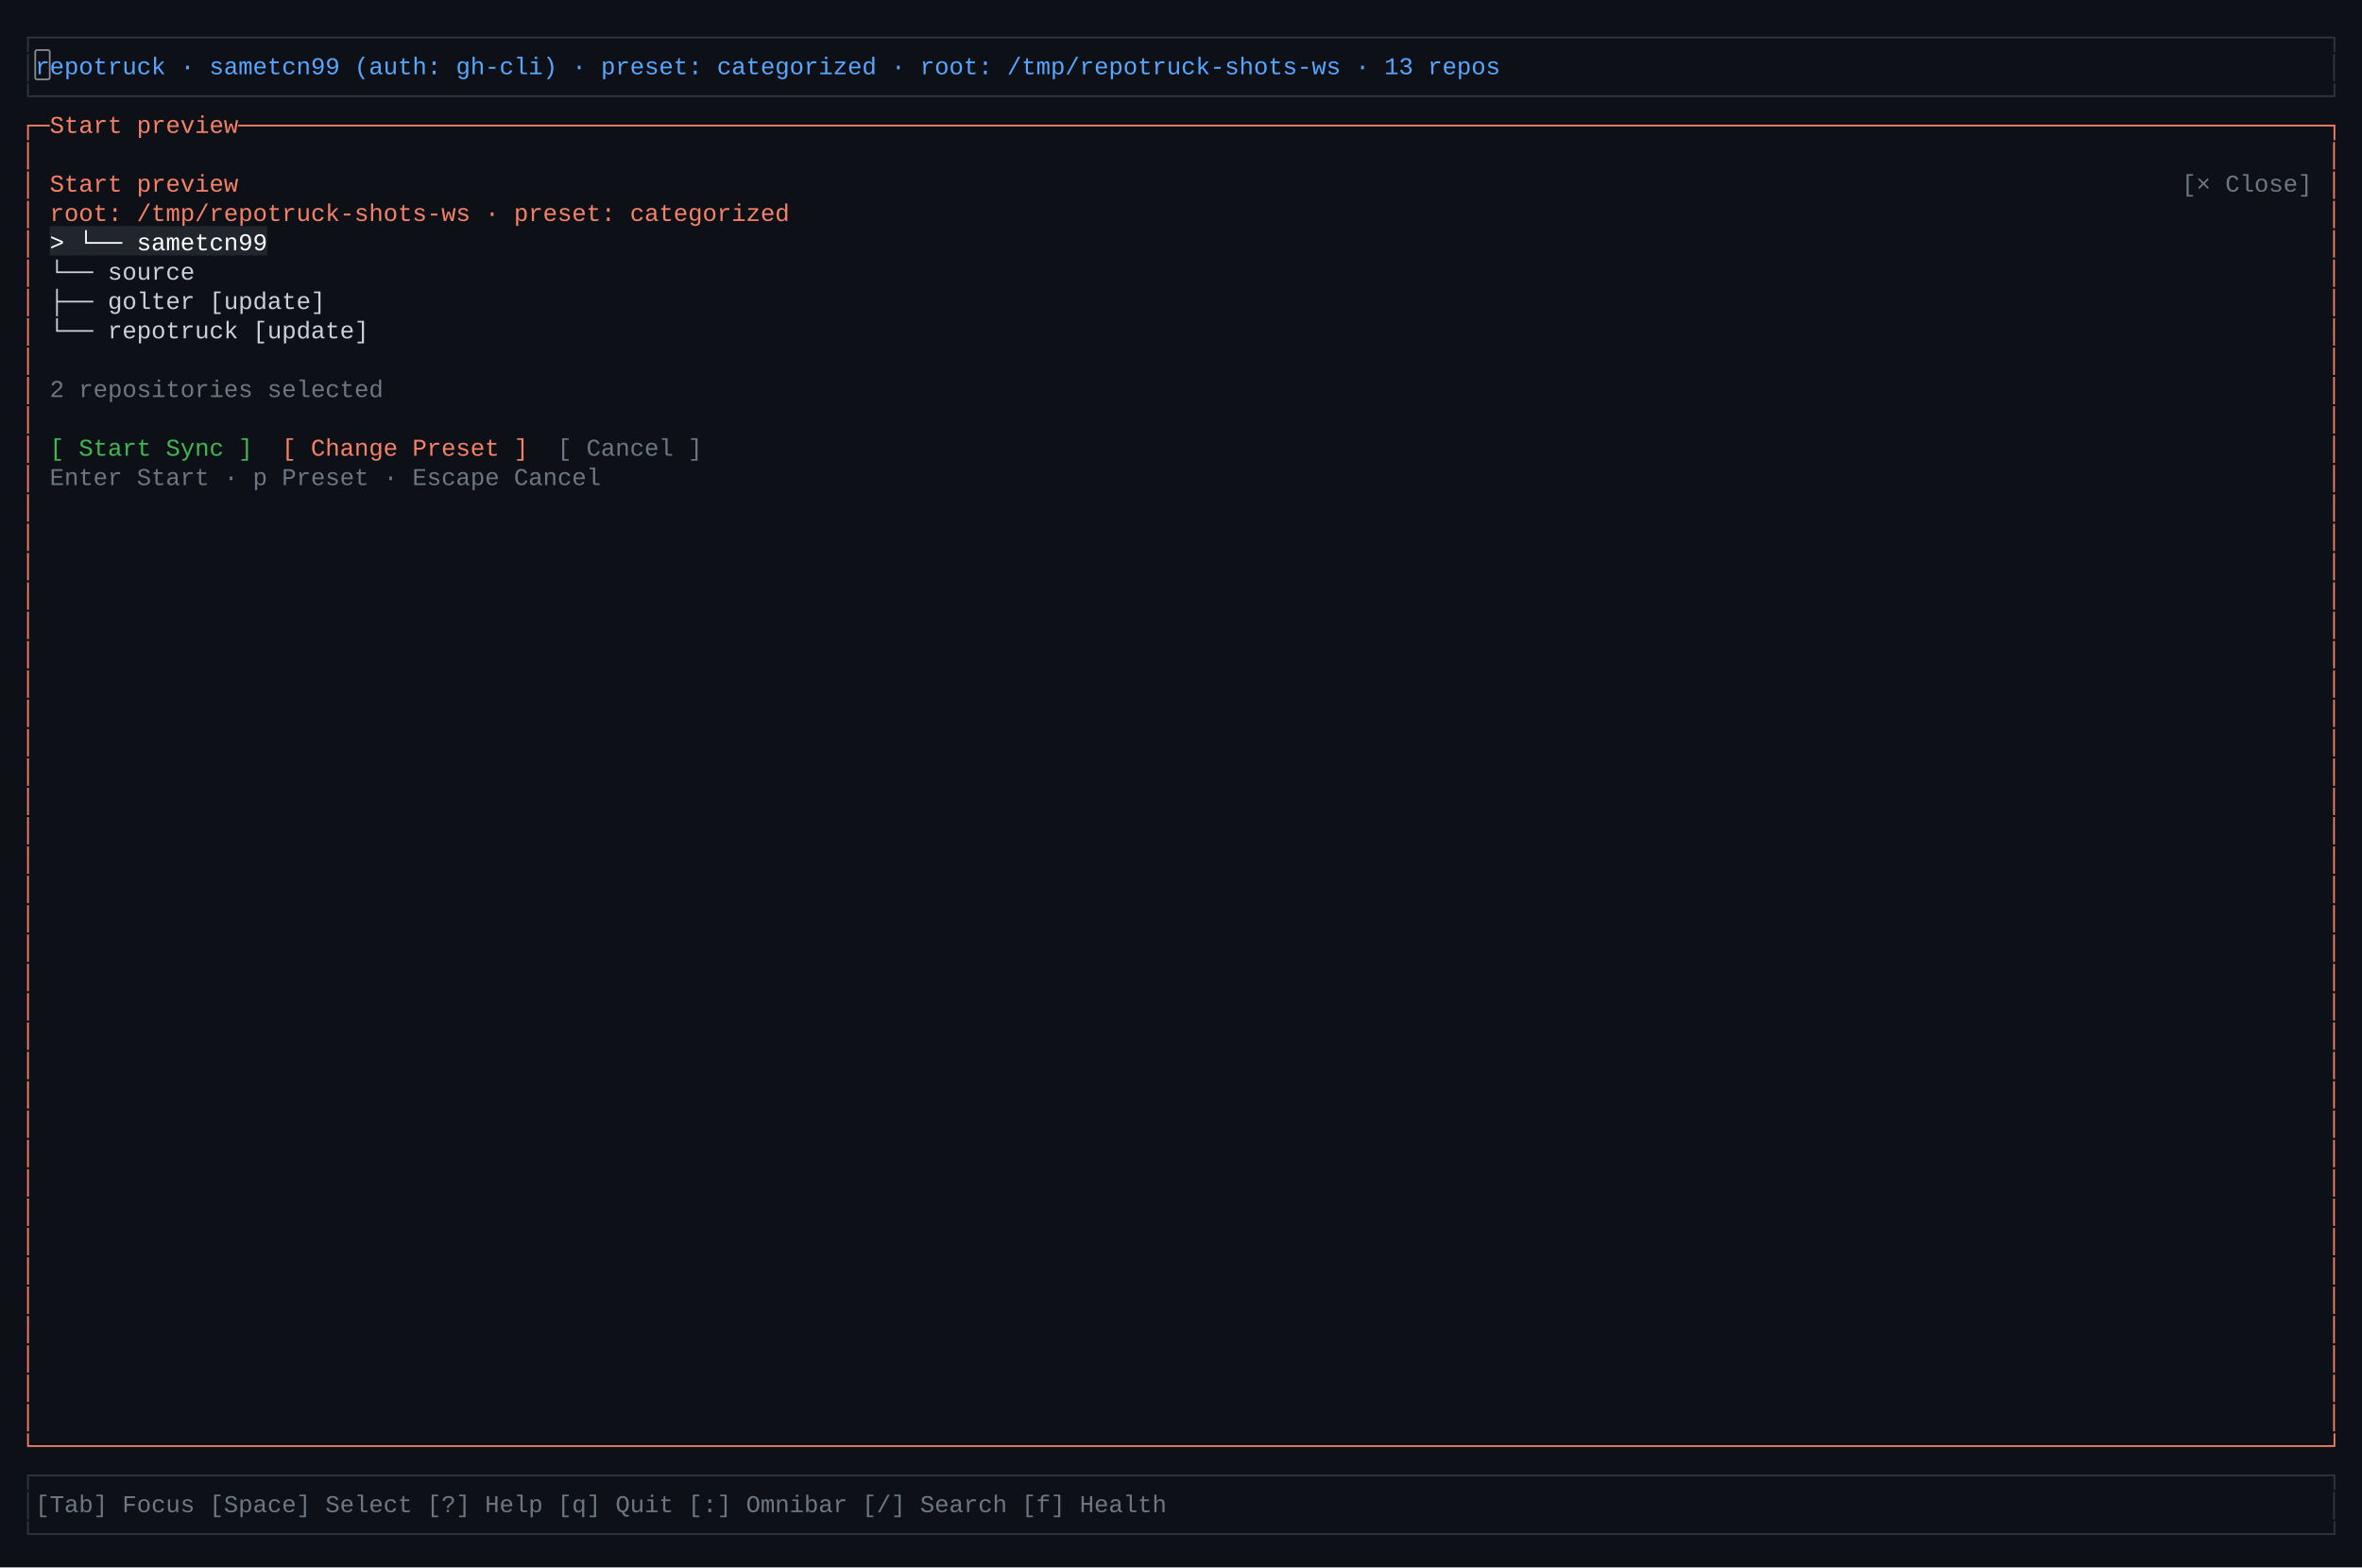
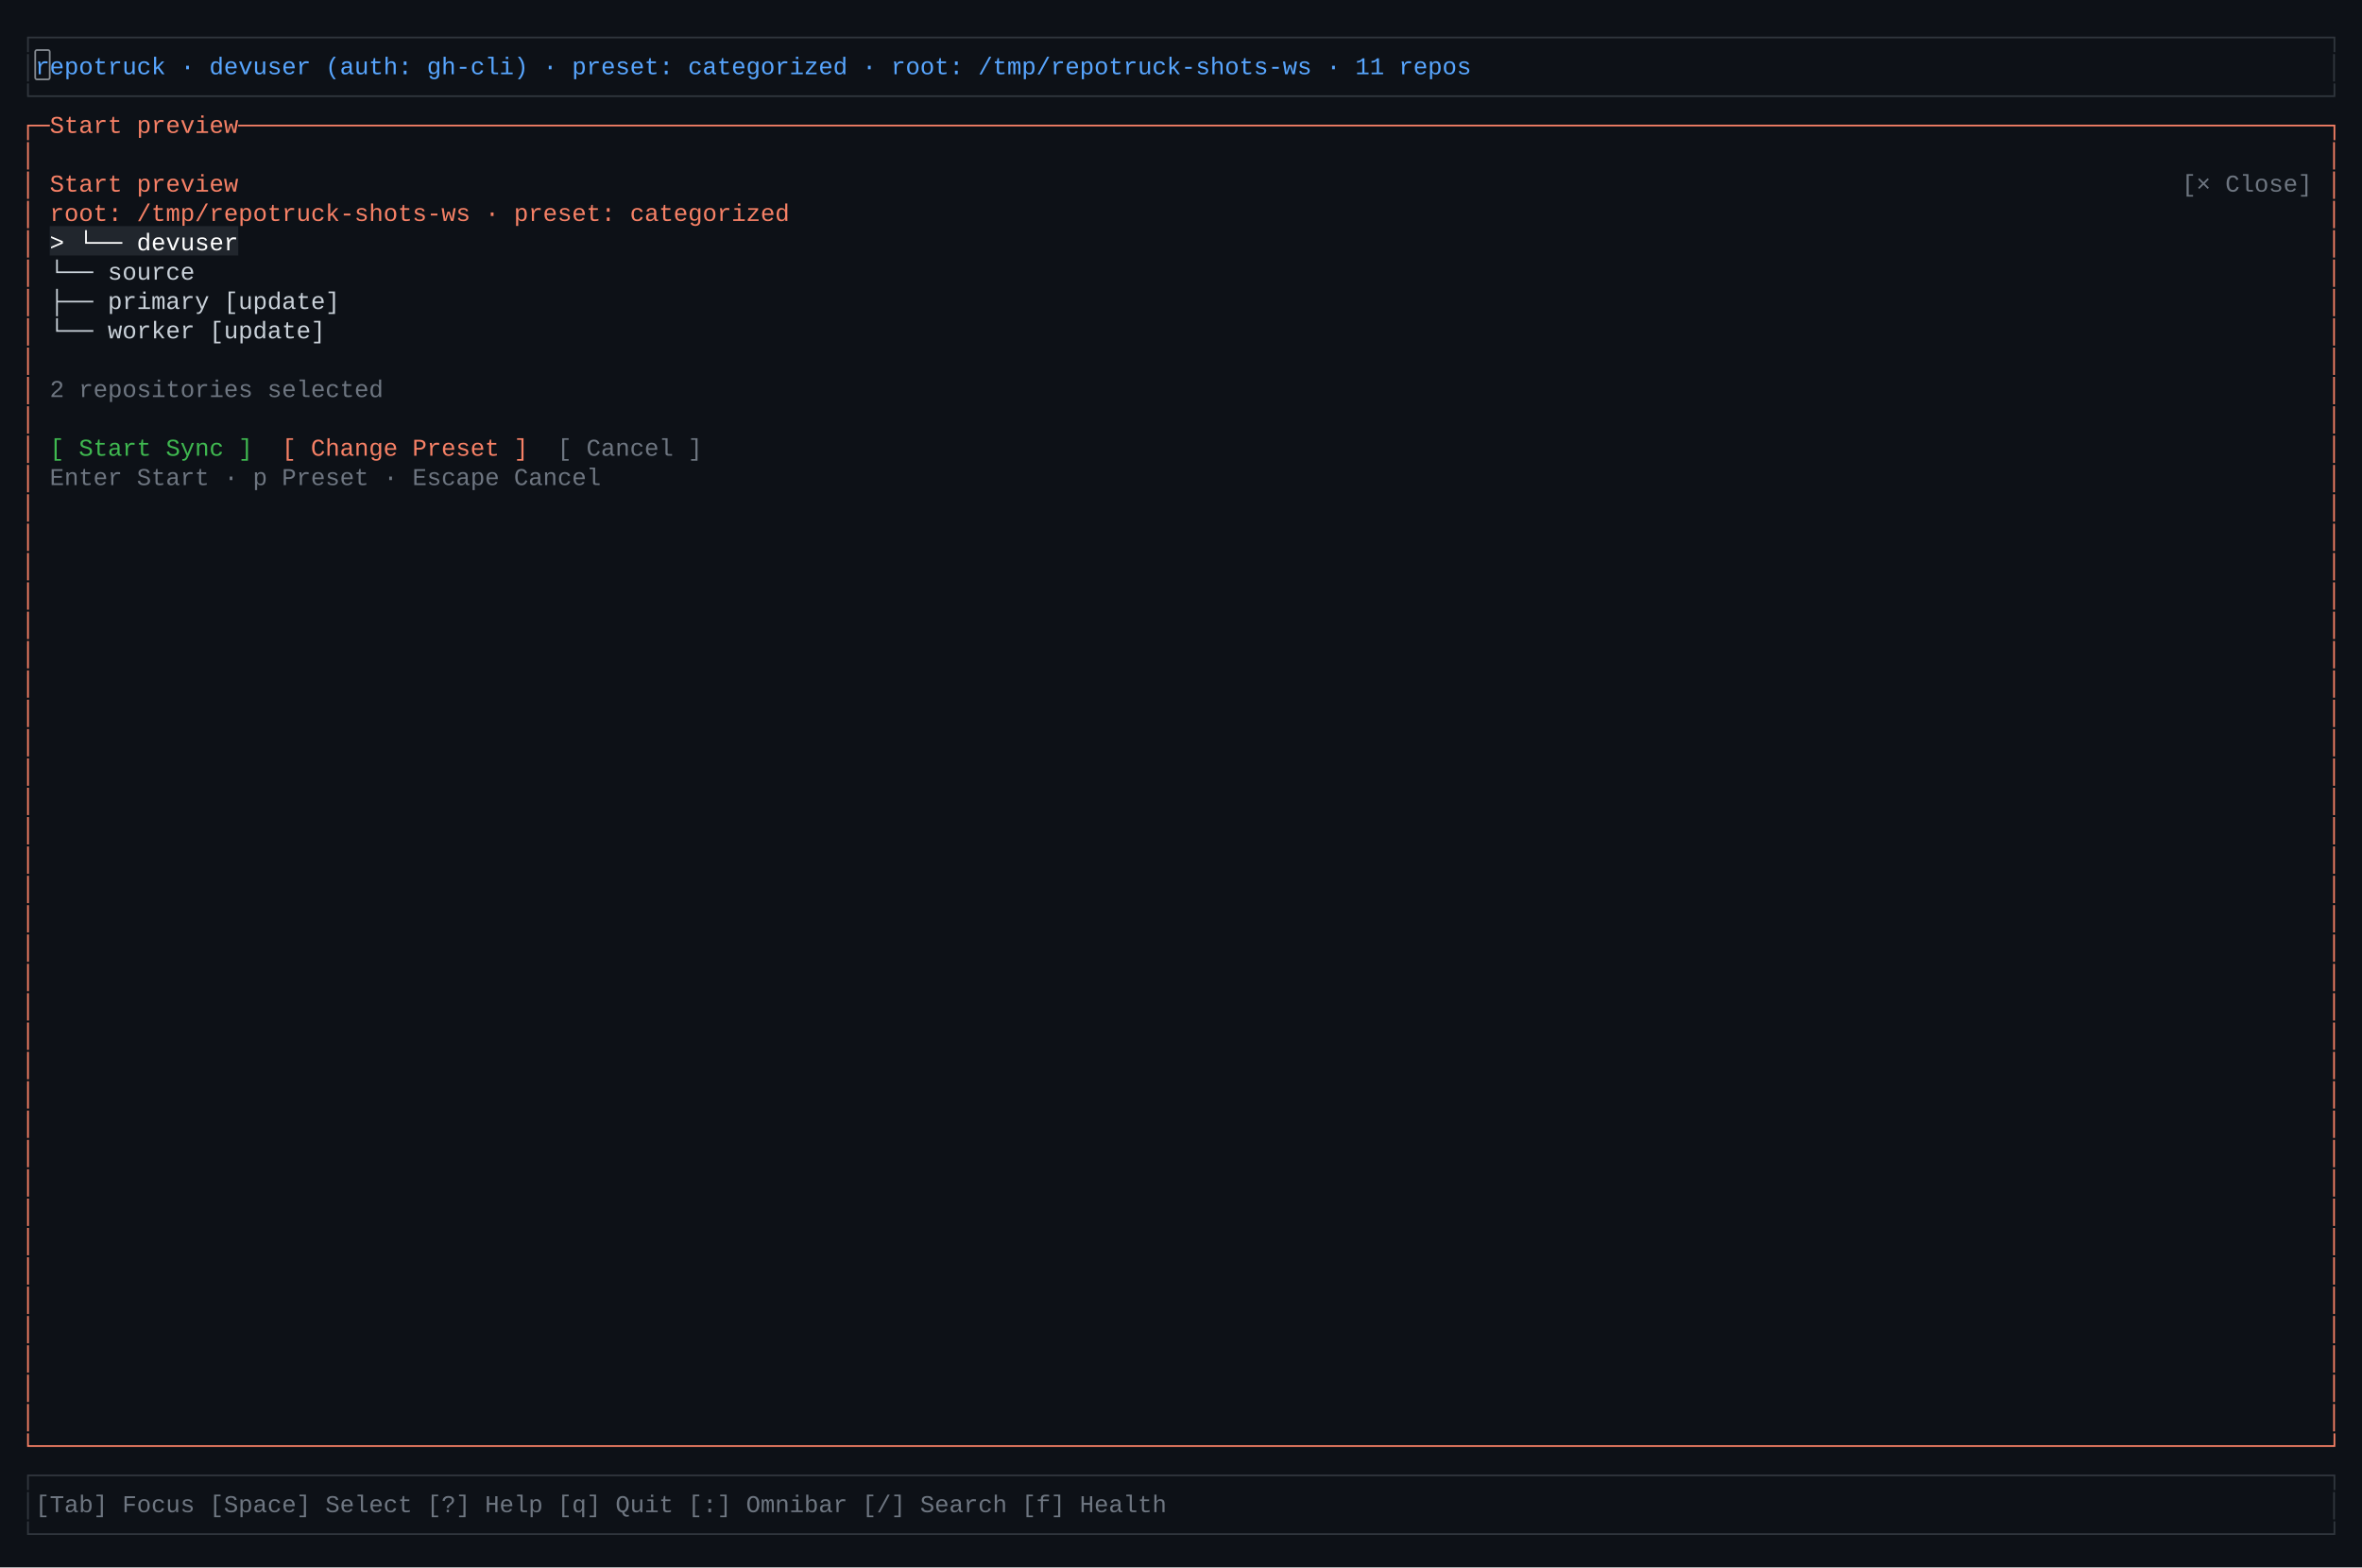
- <svg xmlns="http://www.w3.org/2000/svg" width="1368" height="908" viewBox="0 0 1368 908" role="img" aria-label="repotruck TUI — start-preview">
+ <svg xmlns="http://www.w3.org/2000/svg" width="1368" height="908" viewBox="0 0 1368 908" role="img" aria-label="primary TUI — start-preview">
  <rect width="1368" height="908" fill="#0d1117" />
  <style>text{font-family:ui-monospace,"SF Mono","Cascadia Code",Consolas,"Liberation Mono",Menlo,monospace;font-size:14px;white-space:pre}</style>
  <text x="12.0" y="26" fill="rgb(48,54,61)" textLength="1344.0" lengthAdjust="spacingAndGlyphs">┌──────────────────────────────────────────────────────────────────────────────────────────────────────────────────────────────────────────────────────────────┐</text>
  <text x="12.0" y="43" fill="rgb(48,54,61)" textLength="8.4" lengthAdjust="spacingAndGlyphs">│</text>
-   <text x="20.4" y="43" fill="rgb(88,166,255)" textLength="856.8" lengthAdjust="spacingAndGlyphs"> repotruck · sametcn99 (auth: gh-cli) · preset: categorized · root: /tmp/repotruck-shots-ws · 13 repos</text>
-   <text x="877.2" y="43" fill="rgb(255,255,255)" textLength="470.4" lengthAdjust="spacingAndGlyphs">                                                        </text>
+   <text x="20.4" y="43" fill="rgb(88,166,255)" textLength="840.0" lengthAdjust="spacingAndGlyphs"> repotruck · devuser (auth: gh-cli) · preset: categorized · root: /tmp/repotruck-shots-ws · 11 repos</text>
+   <text x="860.4" y="43" fill="rgb(255,255,255)" textLength="487.2" lengthAdjust="spacingAndGlyphs">                                                          </text>
  <text x="1347.6" y="43" fill="rgb(48,54,61)" textLength="8.4" lengthAdjust="spacingAndGlyphs">│</text>
  <text x="12.0" y="60" fill="rgb(48,54,61)" textLength="1344.0" lengthAdjust="spacingAndGlyphs">└──────────────────────────────────────────────────────────────────────────────────────────────────────────────────────────────────────────────────────────────┘</text>
  <text x="12.0" y="77" fill="rgb(247,129,102)" textLength="1344.0" lengthAdjust="spacingAndGlyphs">┌─Start preview────────────────────────────────────────────────────────────────────────────────────────────────────────────────────────────────────────────────┐</text>
  <text x="12.0" y="94" fill="rgb(247,129,102)" textLength="8.4" lengthAdjust="spacingAndGlyphs">│</text>
  <text x="20.4" y="94" fill="rgb(255,255,255)" textLength="1327.2" lengthAdjust="spacingAndGlyphs">                                                                                                                                                              </text>
  <text x="1347.6" y="94" fill="rgb(247,129,102)" textLength="8.4" lengthAdjust="spacingAndGlyphs">│</text>
  <text x="12.0" y="111" fill="rgb(247,129,102)" textLength="8.4" lengthAdjust="spacingAndGlyphs">│</text>
  <text x="20.4" y="111" fill="rgb(255,255,255)" textLength="8.4" lengthAdjust="spacingAndGlyphs"> </text>
  <text x="28.8" y="111" fill="rgb(247,129,102)" textLength="109.2" lengthAdjust="spacingAndGlyphs">Start preview</text>
  <text x="138.0" y="111" fill="rgb(255,255,255)" textLength="1125.6" lengthAdjust="spacingAndGlyphs">                                                                                                                                      </text>
  <text x="1263.6" y="111" fill="rgb(110,118,129)" textLength="75.6" lengthAdjust="spacingAndGlyphs">[× Close]</text>
  <text x="1339.2" y="111" fill="rgb(255,255,255)" textLength="8.4" lengthAdjust="spacingAndGlyphs"> </text>
  <text x="1347.6" y="111" fill="rgb(247,129,102)" textLength="8.4" lengthAdjust="spacingAndGlyphs">│</text>
  <text x="12.0" y="128" fill="rgb(247,129,102)" textLength="8.4" lengthAdjust="spacingAndGlyphs">│</text>
  <text x="20.4" y="128" fill="rgb(255,255,255)" textLength="8.4" lengthAdjust="spacingAndGlyphs"> </text>
  <text x="28.8" y="128" fill="rgb(247,129,102)" textLength="428.4" lengthAdjust="spacingAndGlyphs">root: /tmp/repotruck-shots-ws · preset: categorized</text>
  <text x="457.2" y="128" fill="rgb(255,255,255)" textLength="890.4" lengthAdjust="spacingAndGlyphs">                                                                                                          </text>
  <text x="1347.6" y="128" fill="rgb(247,129,102)" textLength="8.4" lengthAdjust="spacingAndGlyphs">│</text>
  <text x="12.0" y="145" fill="rgb(247,129,102)" textLength="8.4" lengthAdjust="spacingAndGlyphs">│</text>
  <text x="20.4" y="145" fill="rgb(255,255,255)" textLength="8.4" lengthAdjust="spacingAndGlyphs"> </text>
-   <rect x="28.8" y="131.0" width="126.0" height="17" fill="rgb(33,38,45)" />
-   <text x="28.8" y="145" fill="rgb(255,255,255)" textLength="126.0" lengthAdjust="spacingAndGlyphs">&gt; └── sametcn99</text>
-   <text x="154.8" y="145" fill="rgb(255,255,255)" textLength="1192.8" lengthAdjust="spacingAndGlyphs">                                                                                                                                              </text>
+   <rect x="28.8" y="131.0" width="109.2" height="17" fill="rgb(33,38,45)" />
+   <text x="28.8" y="145" fill="rgb(255,255,255)" textLength="109.2" lengthAdjust="spacingAndGlyphs">&gt; └── devuser</text>
+   <text x="138.0" y="145" fill="rgb(255,255,255)" textLength="1209.6" lengthAdjust="spacingAndGlyphs">                                                                                                                                                </text>
  <text x="1347.6" y="145" fill="rgb(247,129,102)" textLength="8.4" lengthAdjust="spacingAndGlyphs">│</text>
  <text x="12.0" y="162" fill="rgb(247,129,102)" textLength="8.4" lengthAdjust="spacingAndGlyphs">│</text>
  <text x="20.4" y="162" fill="rgb(255,255,255)" textLength="8.4" lengthAdjust="spacingAndGlyphs"> </text>
  <text x="28.8" y="162" fill="rgb(201,209,217)" textLength="134.4" lengthAdjust="spacingAndGlyphs">      └── source</text>
  <text x="163.2" y="162" fill="rgb(255,255,255)" textLength="1184.4" lengthAdjust="spacingAndGlyphs">                                                                                                                                             </text>
  <text x="1347.6" y="162" fill="rgb(247,129,102)" textLength="8.4" lengthAdjust="spacingAndGlyphs">│</text>
  <text x="12.0" y="179" fill="rgb(247,129,102)" textLength="8.4" lengthAdjust="spacingAndGlyphs">│</text>
  <text x="20.4" y="179" fill="rgb(255,255,255)" textLength="8.4" lengthAdjust="spacingAndGlyphs"> </text>
-   <text x="28.8" y="179" fill="rgb(201,209,217)" textLength="243.6" lengthAdjust="spacingAndGlyphs">          ├── golter [update]</text>
-   <text x="272.4" y="179" fill="rgb(255,255,255)" textLength="1075.2" lengthAdjust="spacingAndGlyphs">                                                                                                                                </text>
+   <text x="28.8" y="179" fill="rgb(201,209,217)" textLength="252.0" lengthAdjust="spacingAndGlyphs">          ├── primary [update]</text>
+   <text x="280.8" y="179" fill="rgb(255,255,255)" textLength="1066.8" lengthAdjust="spacingAndGlyphs">                                                                                                                               </text>
  <text x="1347.6" y="179" fill="rgb(247,129,102)" textLength="8.4" lengthAdjust="spacingAndGlyphs">│</text>
  <text x="12.0" y="196" fill="rgb(247,129,102)" textLength="8.4" lengthAdjust="spacingAndGlyphs">│</text>
  <text x="20.4" y="196" fill="rgb(255,255,255)" textLength="8.4" lengthAdjust="spacingAndGlyphs"> </text>
-   <text x="28.8" y="196" fill="rgb(201,209,217)" textLength="268.8" lengthAdjust="spacingAndGlyphs">          └── repotruck [update]</text>
-   <text x="297.6" y="196" fill="rgb(255,255,255)" textLength="1050.0" lengthAdjust="spacingAndGlyphs">                                                                                                                             </text>
+   <text x="28.8" y="196" fill="rgb(201,209,217)" textLength="243.6" lengthAdjust="spacingAndGlyphs">          └── worker [update]</text>
+   <text x="272.4" y="196" fill="rgb(255,255,255)" textLength="1075.2" lengthAdjust="spacingAndGlyphs">                                                                                                                                </text>
  <text x="1347.6" y="196" fill="rgb(247,129,102)" textLength="8.4" lengthAdjust="spacingAndGlyphs">│</text>
  <text x="12.0" y="213" fill="rgb(247,129,102)" textLength="8.4" lengthAdjust="spacingAndGlyphs">│</text>
  <text x="20.4" y="213" fill="rgb(255,255,255)" textLength="8.4" lengthAdjust="spacingAndGlyphs"> </text>
  <text x="28.8" y="213" fill="rgb(110,118,129)" textLength="8.4" lengthAdjust="spacingAndGlyphs"> </text>
  <text x="37.2" y="213" fill="rgb(255,255,255)" textLength="1310.4" lengthAdjust="spacingAndGlyphs">                                                                                                                                                            </text>
  <text x="1347.6" y="213" fill="rgb(247,129,102)" textLength="8.4" lengthAdjust="spacingAndGlyphs">│</text>
  <text x="12.0" y="230" fill="rgb(247,129,102)" textLength="8.4" lengthAdjust="spacingAndGlyphs">│</text>
  <text x="20.4" y="230" fill="rgb(255,255,255)" textLength="8.4" lengthAdjust="spacingAndGlyphs"> </text>
  <text x="28.8" y="230" fill="rgb(110,118,129)" textLength="193.2" lengthAdjust="spacingAndGlyphs">2 repositories selected</text>
  <text x="222.0" y="230" fill="rgb(255,255,255)" textLength="1125.6" lengthAdjust="spacingAndGlyphs">                                                                                                                                      </text>
  <text x="1347.6" y="230" fill="rgb(247,129,102)" textLength="8.4" lengthAdjust="spacingAndGlyphs">│</text>
  <text x="12.0" y="247" fill="rgb(247,129,102)" textLength="8.4" lengthAdjust="spacingAndGlyphs">│</text>
  <text x="20.4" y="247" fill="rgb(255,255,255)" textLength="1327.2" lengthAdjust="spacingAndGlyphs">                                                                                                                                                              </text>
  <text x="1347.6" y="247" fill="rgb(247,129,102)" textLength="8.4" lengthAdjust="spacingAndGlyphs">│</text>
  <text x="12.0" y="264" fill="rgb(247,129,102)" textLength="8.4" lengthAdjust="spacingAndGlyphs">│</text>
  <text x="20.4" y="264" fill="rgb(255,255,255)" textLength="8.4" lengthAdjust="spacingAndGlyphs"> </text>
  <text x="28.8" y="264" fill="rgb(63,185,80)" textLength="117.6" lengthAdjust="spacingAndGlyphs">[ Start Sync ]</text>
  <text x="146.4" y="264" fill="rgb(255,255,255)" textLength="16.8" lengthAdjust="spacingAndGlyphs">  </text>
  <text x="163.2" y="264" fill="rgb(247,129,102)" textLength="142.8" lengthAdjust="spacingAndGlyphs">[ Change Preset ]</text>
  <text x="306.0" y="264" fill="rgb(255,255,255)" textLength="16.8" lengthAdjust="spacingAndGlyphs">  </text>
  <text x="322.8" y="264" fill="rgb(110,118,129)" textLength="84.0" lengthAdjust="spacingAndGlyphs">[ Cancel ]</text>
  <text x="406.8" y="264" fill="rgb(255,255,255)" textLength="940.8" lengthAdjust="spacingAndGlyphs">                                                                                                                </text>
  <text x="1347.6" y="264" fill="rgb(247,129,102)" textLength="8.4" lengthAdjust="spacingAndGlyphs">│</text>
  <text x="12.0" y="281" fill="rgb(247,129,102)" textLength="8.4" lengthAdjust="spacingAndGlyphs">│</text>
  <text x="20.4" y="281" fill="rgb(255,255,255)" textLength="8.4" lengthAdjust="spacingAndGlyphs"> </text>
  <text x="28.8" y="281" fill="rgb(110,118,129)" textLength="319.2" lengthAdjust="spacingAndGlyphs">Enter Start · p Preset · Escape Cancel</text>
  <text x="348.0" y="281" fill="rgb(255,255,255)" textLength="999.6" lengthAdjust="spacingAndGlyphs">                                                                                                                       </text>
  <text x="1347.6" y="281" fill="rgb(247,129,102)" textLength="8.4" lengthAdjust="spacingAndGlyphs">│</text>
  <text x="12.0" y="298" fill="rgb(247,129,102)" textLength="8.4" lengthAdjust="spacingAndGlyphs">│</text>
  <text x="20.4" y="298" fill="rgb(255,255,255)" textLength="1327.2" lengthAdjust="spacingAndGlyphs">                                                                                                                                                              </text>
  <text x="1347.6" y="298" fill="rgb(247,129,102)" textLength="8.4" lengthAdjust="spacingAndGlyphs">│</text>
  <text x="12.0" y="315" fill="rgb(247,129,102)" textLength="8.4" lengthAdjust="spacingAndGlyphs">│</text>
  <text x="20.4" y="315" fill="rgb(255,255,255)" textLength="1327.2" lengthAdjust="spacingAndGlyphs">                                                                                                                                                              </text>
  <text x="1347.6" y="315" fill="rgb(247,129,102)" textLength="8.4" lengthAdjust="spacingAndGlyphs">│</text>
  <text x="12.0" y="332" fill="rgb(247,129,102)" textLength="8.4" lengthAdjust="spacingAndGlyphs">│</text>
  <text x="20.4" y="332" fill="rgb(255,255,255)" textLength="1327.2" lengthAdjust="spacingAndGlyphs">                                                                                                                                                              </text>
  <text x="1347.6" y="332" fill="rgb(247,129,102)" textLength="8.4" lengthAdjust="spacingAndGlyphs">│</text>
  <text x="12.0" y="349" fill="rgb(247,129,102)" textLength="8.4" lengthAdjust="spacingAndGlyphs">│</text>
  <text x="20.4" y="349" fill="rgb(255,255,255)" textLength="1327.2" lengthAdjust="spacingAndGlyphs">                                                                                                                                                              </text>
  <text x="1347.6" y="349" fill="rgb(247,129,102)" textLength="8.4" lengthAdjust="spacingAndGlyphs">│</text>
  <text x="12.0" y="366" fill="rgb(247,129,102)" textLength="8.4" lengthAdjust="spacingAndGlyphs">│</text>
  <text x="20.4" y="366" fill="rgb(255,255,255)" textLength="1327.2" lengthAdjust="spacingAndGlyphs">                                                                                                                                                              </text>
  <text x="1347.6" y="366" fill="rgb(247,129,102)" textLength="8.4" lengthAdjust="spacingAndGlyphs">│</text>
  <text x="12.0" y="383" fill="rgb(247,129,102)" textLength="8.4" lengthAdjust="spacingAndGlyphs">│</text>
  <text x="20.4" y="383" fill="rgb(255,255,255)" textLength="1327.2" lengthAdjust="spacingAndGlyphs">                                                                                                                                                              </text>
  <text x="1347.6" y="383" fill="rgb(247,129,102)" textLength="8.4" lengthAdjust="spacingAndGlyphs">│</text>
  <text x="12.0" y="400" fill="rgb(247,129,102)" textLength="8.4" lengthAdjust="spacingAndGlyphs">│</text>
  <text x="20.4" y="400" fill="rgb(255,255,255)" textLength="1327.2" lengthAdjust="spacingAndGlyphs">                                                                                                                                                              </text>
  <text x="1347.6" y="400" fill="rgb(247,129,102)" textLength="8.4" lengthAdjust="spacingAndGlyphs">│</text>
  <text x="12.0" y="417" fill="rgb(247,129,102)" textLength="8.4" lengthAdjust="spacingAndGlyphs">│</text>
  <text x="20.4" y="417" fill="rgb(255,255,255)" textLength="1327.2" lengthAdjust="spacingAndGlyphs">                                                                                                                                                              </text>
  <text x="1347.6" y="417" fill="rgb(247,129,102)" textLength="8.4" lengthAdjust="spacingAndGlyphs">│</text>
  <text x="12.0" y="434" fill="rgb(247,129,102)" textLength="8.4" lengthAdjust="spacingAndGlyphs">│</text>
  <text x="20.4" y="434" fill="rgb(255,255,255)" textLength="1327.2" lengthAdjust="spacingAndGlyphs">                                                                                                                                                              </text>
  <text x="1347.6" y="434" fill="rgb(247,129,102)" textLength="8.4" lengthAdjust="spacingAndGlyphs">│</text>
  <text x="12.0" y="451" fill="rgb(247,129,102)" textLength="8.4" lengthAdjust="spacingAndGlyphs">│</text>
  <text x="20.4" y="451" fill="rgb(255,255,255)" textLength="1327.2" lengthAdjust="spacingAndGlyphs">                                                                                                                                                              </text>
  <text x="1347.6" y="451" fill="rgb(247,129,102)" textLength="8.4" lengthAdjust="spacingAndGlyphs">│</text>
  <text x="12.0" y="468" fill="rgb(247,129,102)" textLength="8.4" lengthAdjust="spacingAndGlyphs">│</text>
  <text x="20.4" y="468" fill="rgb(255,255,255)" textLength="1327.2" lengthAdjust="spacingAndGlyphs">                                                                                                                                                              </text>
  <text x="1347.6" y="468" fill="rgb(247,129,102)" textLength="8.4" lengthAdjust="spacingAndGlyphs">│</text>
  <text x="12.0" y="485" fill="rgb(247,129,102)" textLength="8.4" lengthAdjust="spacingAndGlyphs">│</text>
  <text x="20.4" y="485" fill="rgb(255,255,255)" textLength="1327.2" lengthAdjust="spacingAndGlyphs">                                                                                                                                                              </text>
  <text x="1347.6" y="485" fill="rgb(247,129,102)" textLength="8.4" lengthAdjust="spacingAndGlyphs">│</text>
  <text x="12.0" y="502" fill="rgb(247,129,102)" textLength="8.4" lengthAdjust="spacingAndGlyphs">│</text>
  <text x="20.4" y="502" fill="rgb(255,255,255)" textLength="1327.2" lengthAdjust="spacingAndGlyphs">                                                                                                                                                              </text>
  <text x="1347.6" y="502" fill="rgb(247,129,102)" textLength="8.4" lengthAdjust="spacingAndGlyphs">│</text>
  <text x="12.0" y="519" fill="rgb(247,129,102)" textLength="8.4" lengthAdjust="spacingAndGlyphs">│</text>
  <text x="20.4" y="519" fill="rgb(255,255,255)" textLength="1327.2" lengthAdjust="spacingAndGlyphs">                                                                                                                                                              </text>
  <text x="1347.6" y="519" fill="rgb(247,129,102)" textLength="8.4" lengthAdjust="spacingAndGlyphs">│</text>
  <text x="12.0" y="536" fill="rgb(247,129,102)" textLength="8.4" lengthAdjust="spacingAndGlyphs">│</text>
  <text x="20.4" y="536" fill="rgb(255,255,255)" textLength="1327.2" lengthAdjust="spacingAndGlyphs">                                                                                                                                                              </text>
  <text x="1347.6" y="536" fill="rgb(247,129,102)" textLength="8.4" lengthAdjust="spacingAndGlyphs">│</text>
  <text x="12.0" y="553" fill="rgb(247,129,102)" textLength="8.4" lengthAdjust="spacingAndGlyphs">│</text>
  <text x="20.4" y="553" fill="rgb(255,255,255)" textLength="1327.2" lengthAdjust="spacingAndGlyphs">                                                                                                                                                              </text>
  <text x="1347.6" y="553" fill="rgb(247,129,102)" textLength="8.4" lengthAdjust="spacingAndGlyphs">│</text>
  <text x="12.0" y="570" fill="rgb(247,129,102)" textLength="8.4" lengthAdjust="spacingAndGlyphs">│</text>
  <text x="20.4" y="570" fill="rgb(255,255,255)" textLength="1327.2" lengthAdjust="spacingAndGlyphs">                                                                                                                                                              </text>
  <text x="1347.6" y="570" fill="rgb(247,129,102)" textLength="8.4" lengthAdjust="spacingAndGlyphs">│</text>
  <text x="12.0" y="587" fill="rgb(247,129,102)" textLength="8.4" lengthAdjust="spacingAndGlyphs">│</text>
  <text x="20.4" y="587" fill="rgb(255,255,255)" textLength="1327.2" lengthAdjust="spacingAndGlyphs">                                                                                                                                                              </text>
  <text x="1347.6" y="587" fill="rgb(247,129,102)" textLength="8.4" lengthAdjust="spacingAndGlyphs">│</text>
  <text x="12.0" y="604" fill="rgb(247,129,102)" textLength="8.4" lengthAdjust="spacingAndGlyphs">│</text>
  <text x="20.4" y="604" fill="rgb(255,255,255)" textLength="1327.2" lengthAdjust="spacingAndGlyphs">                                                                                                                                                              </text>
  <text x="1347.6" y="604" fill="rgb(247,129,102)" textLength="8.4" lengthAdjust="spacingAndGlyphs">│</text>
  <text x="12.0" y="621" fill="rgb(247,129,102)" textLength="8.4" lengthAdjust="spacingAndGlyphs">│</text>
  <text x="20.4" y="621" fill="rgb(255,255,255)" textLength="1327.2" lengthAdjust="spacingAndGlyphs">                                                                                                                                                              </text>
  <text x="1347.6" y="621" fill="rgb(247,129,102)" textLength="8.4" lengthAdjust="spacingAndGlyphs">│</text>
  <text x="12.0" y="638" fill="rgb(247,129,102)" textLength="8.4" lengthAdjust="spacingAndGlyphs">│</text>
  <text x="20.4" y="638" fill="rgb(255,255,255)" textLength="1327.2" lengthAdjust="spacingAndGlyphs">                                                                                                                                                              </text>
  <text x="1347.6" y="638" fill="rgb(247,129,102)" textLength="8.4" lengthAdjust="spacingAndGlyphs">│</text>
  <text x="12.0" y="655" fill="rgb(247,129,102)" textLength="8.4" lengthAdjust="spacingAndGlyphs">│</text>
  <text x="20.4" y="655" fill="rgb(255,255,255)" textLength="1327.2" lengthAdjust="spacingAndGlyphs">                                                                                                                                                              </text>
  <text x="1347.6" y="655" fill="rgb(247,129,102)" textLength="8.4" lengthAdjust="spacingAndGlyphs">│</text>
  <text x="12.0" y="672" fill="rgb(247,129,102)" textLength="8.4" lengthAdjust="spacingAndGlyphs">│</text>
  <text x="20.4" y="672" fill="rgb(255,255,255)" textLength="1327.2" lengthAdjust="spacingAndGlyphs">                                                                                                                                                              </text>
  <text x="1347.6" y="672" fill="rgb(247,129,102)" textLength="8.4" lengthAdjust="spacingAndGlyphs">│</text>
  <text x="12.0" y="689" fill="rgb(247,129,102)" textLength="8.4" lengthAdjust="spacingAndGlyphs">│</text>
  <text x="20.4" y="689" fill="rgb(255,255,255)" textLength="1327.2" lengthAdjust="spacingAndGlyphs">                                                                                                                                                              </text>
  <text x="1347.6" y="689" fill="rgb(247,129,102)" textLength="8.4" lengthAdjust="spacingAndGlyphs">│</text>
  <text x="12.0" y="706" fill="rgb(247,129,102)" textLength="8.4" lengthAdjust="spacingAndGlyphs">│</text>
  <text x="20.4" y="706" fill="rgb(255,255,255)" textLength="1327.2" lengthAdjust="spacingAndGlyphs">                                                                                                                                                              </text>
  <text x="1347.6" y="706" fill="rgb(247,129,102)" textLength="8.4" lengthAdjust="spacingAndGlyphs">│</text>
  <text x="12.0" y="723" fill="rgb(247,129,102)" textLength="8.4" lengthAdjust="spacingAndGlyphs">│</text>
  <text x="20.4" y="723" fill="rgb(255,255,255)" textLength="1327.2" lengthAdjust="spacingAndGlyphs">                                                                                                                                                              </text>
  <text x="1347.6" y="723" fill="rgb(247,129,102)" textLength="8.4" lengthAdjust="spacingAndGlyphs">│</text>
  <text x="12.0" y="740" fill="rgb(247,129,102)" textLength="8.4" lengthAdjust="spacingAndGlyphs">│</text>
  <text x="20.4" y="740" fill="rgb(255,255,255)" textLength="1327.2" lengthAdjust="spacingAndGlyphs">                                                                                                                                                              </text>
  <text x="1347.6" y="740" fill="rgb(247,129,102)" textLength="8.4" lengthAdjust="spacingAndGlyphs">│</text>
  <text x="12.0" y="757" fill="rgb(247,129,102)" textLength="8.4" lengthAdjust="spacingAndGlyphs">│</text>
  <text x="20.4" y="757" fill="rgb(255,255,255)" textLength="1327.2" lengthAdjust="spacingAndGlyphs">                                                                                                                                                              </text>
  <text x="1347.6" y="757" fill="rgb(247,129,102)" textLength="8.4" lengthAdjust="spacingAndGlyphs">│</text>
  <text x="12.0" y="774" fill="rgb(247,129,102)" textLength="8.4" lengthAdjust="spacingAndGlyphs">│</text>
  <text x="20.4" y="774" fill="rgb(255,255,255)" textLength="1327.2" lengthAdjust="spacingAndGlyphs">                                                                                                                                                              </text>
  <text x="1347.6" y="774" fill="rgb(247,129,102)" textLength="8.4" lengthAdjust="spacingAndGlyphs">│</text>
  <text x="12.0" y="791" fill="rgb(247,129,102)" textLength="8.4" lengthAdjust="spacingAndGlyphs">│</text>
  <text x="20.4" y="791" fill="rgb(255,255,255)" textLength="1327.2" lengthAdjust="spacingAndGlyphs">                                                                                                                                                              </text>
  <text x="1347.6" y="791" fill="rgb(247,129,102)" textLength="8.4" lengthAdjust="spacingAndGlyphs">│</text>
  <text x="12.0" y="808" fill="rgb(247,129,102)" textLength="8.4" lengthAdjust="spacingAndGlyphs">│</text>
  <text x="20.4" y="808" fill="rgb(255,255,255)" textLength="1327.2" lengthAdjust="spacingAndGlyphs">                                                                                                                                                              </text>
  <text x="1347.6" y="808" fill="rgb(247,129,102)" textLength="8.4" lengthAdjust="spacingAndGlyphs">│</text>
  <text x="12.0" y="825" fill="rgb(247,129,102)" textLength="8.4" lengthAdjust="spacingAndGlyphs">│</text>
  <text x="20.4" y="825" fill="rgb(255,255,255)" textLength="1327.2" lengthAdjust="spacingAndGlyphs">                                                                                                                                                              </text>
  <text x="1347.6" y="825" fill="rgb(247,129,102)" textLength="8.4" lengthAdjust="spacingAndGlyphs">│</text>
  <text x="12.0" y="842" fill="rgb(247,129,102)" textLength="1344.0" lengthAdjust="spacingAndGlyphs">└──────────────────────────────────────────────────────────────────────────────────────────────────────────────────────────────────────────────────────────────┘</text>
  <text x="12.0" y="859" fill="rgb(48,54,61)" textLength="1344.0" lengthAdjust="spacingAndGlyphs">┌──────────────────────────────────────────────────────────────────────────────────────────────────────────────────────────────────────────────────────────────┐</text>
  <text x="12.0" y="876" fill="rgb(48,54,61)" textLength="8.4" lengthAdjust="spacingAndGlyphs">│</text>
  <text x="20.4" y="876" fill="rgb(110,118,129)" textLength="714.0" lengthAdjust="spacingAndGlyphs"> [Tab] Focus  [Space] Select  [?] Help  [q] Quit  [:] Omnibar  [/] Search  [f] Health</text>
  <text x="734.4" y="876" fill="rgb(255,255,255)" textLength="613.2" lengthAdjust="spacingAndGlyphs">                                                                         </text>
  <text x="1347.6" y="876" fill="rgb(48,54,61)" textLength="8.4" lengthAdjust="spacingAndGlyphs">│</text>
  <text x="12.0" y="893" fill="rgb(48,54,61)" textLength="1344.0" lengthAdjust="spacingAndGlyphs">└──────────────────────────────────────────────────────────────────────────────────────────────────────────────────────────────────────────────────────────────┘</text>
  <rect x="20.4" y="29.0" width="8.4" height="17" fill="none" stroke="#e6edf3" stroke-opacity="0.55" rx="1" />
</svg>
